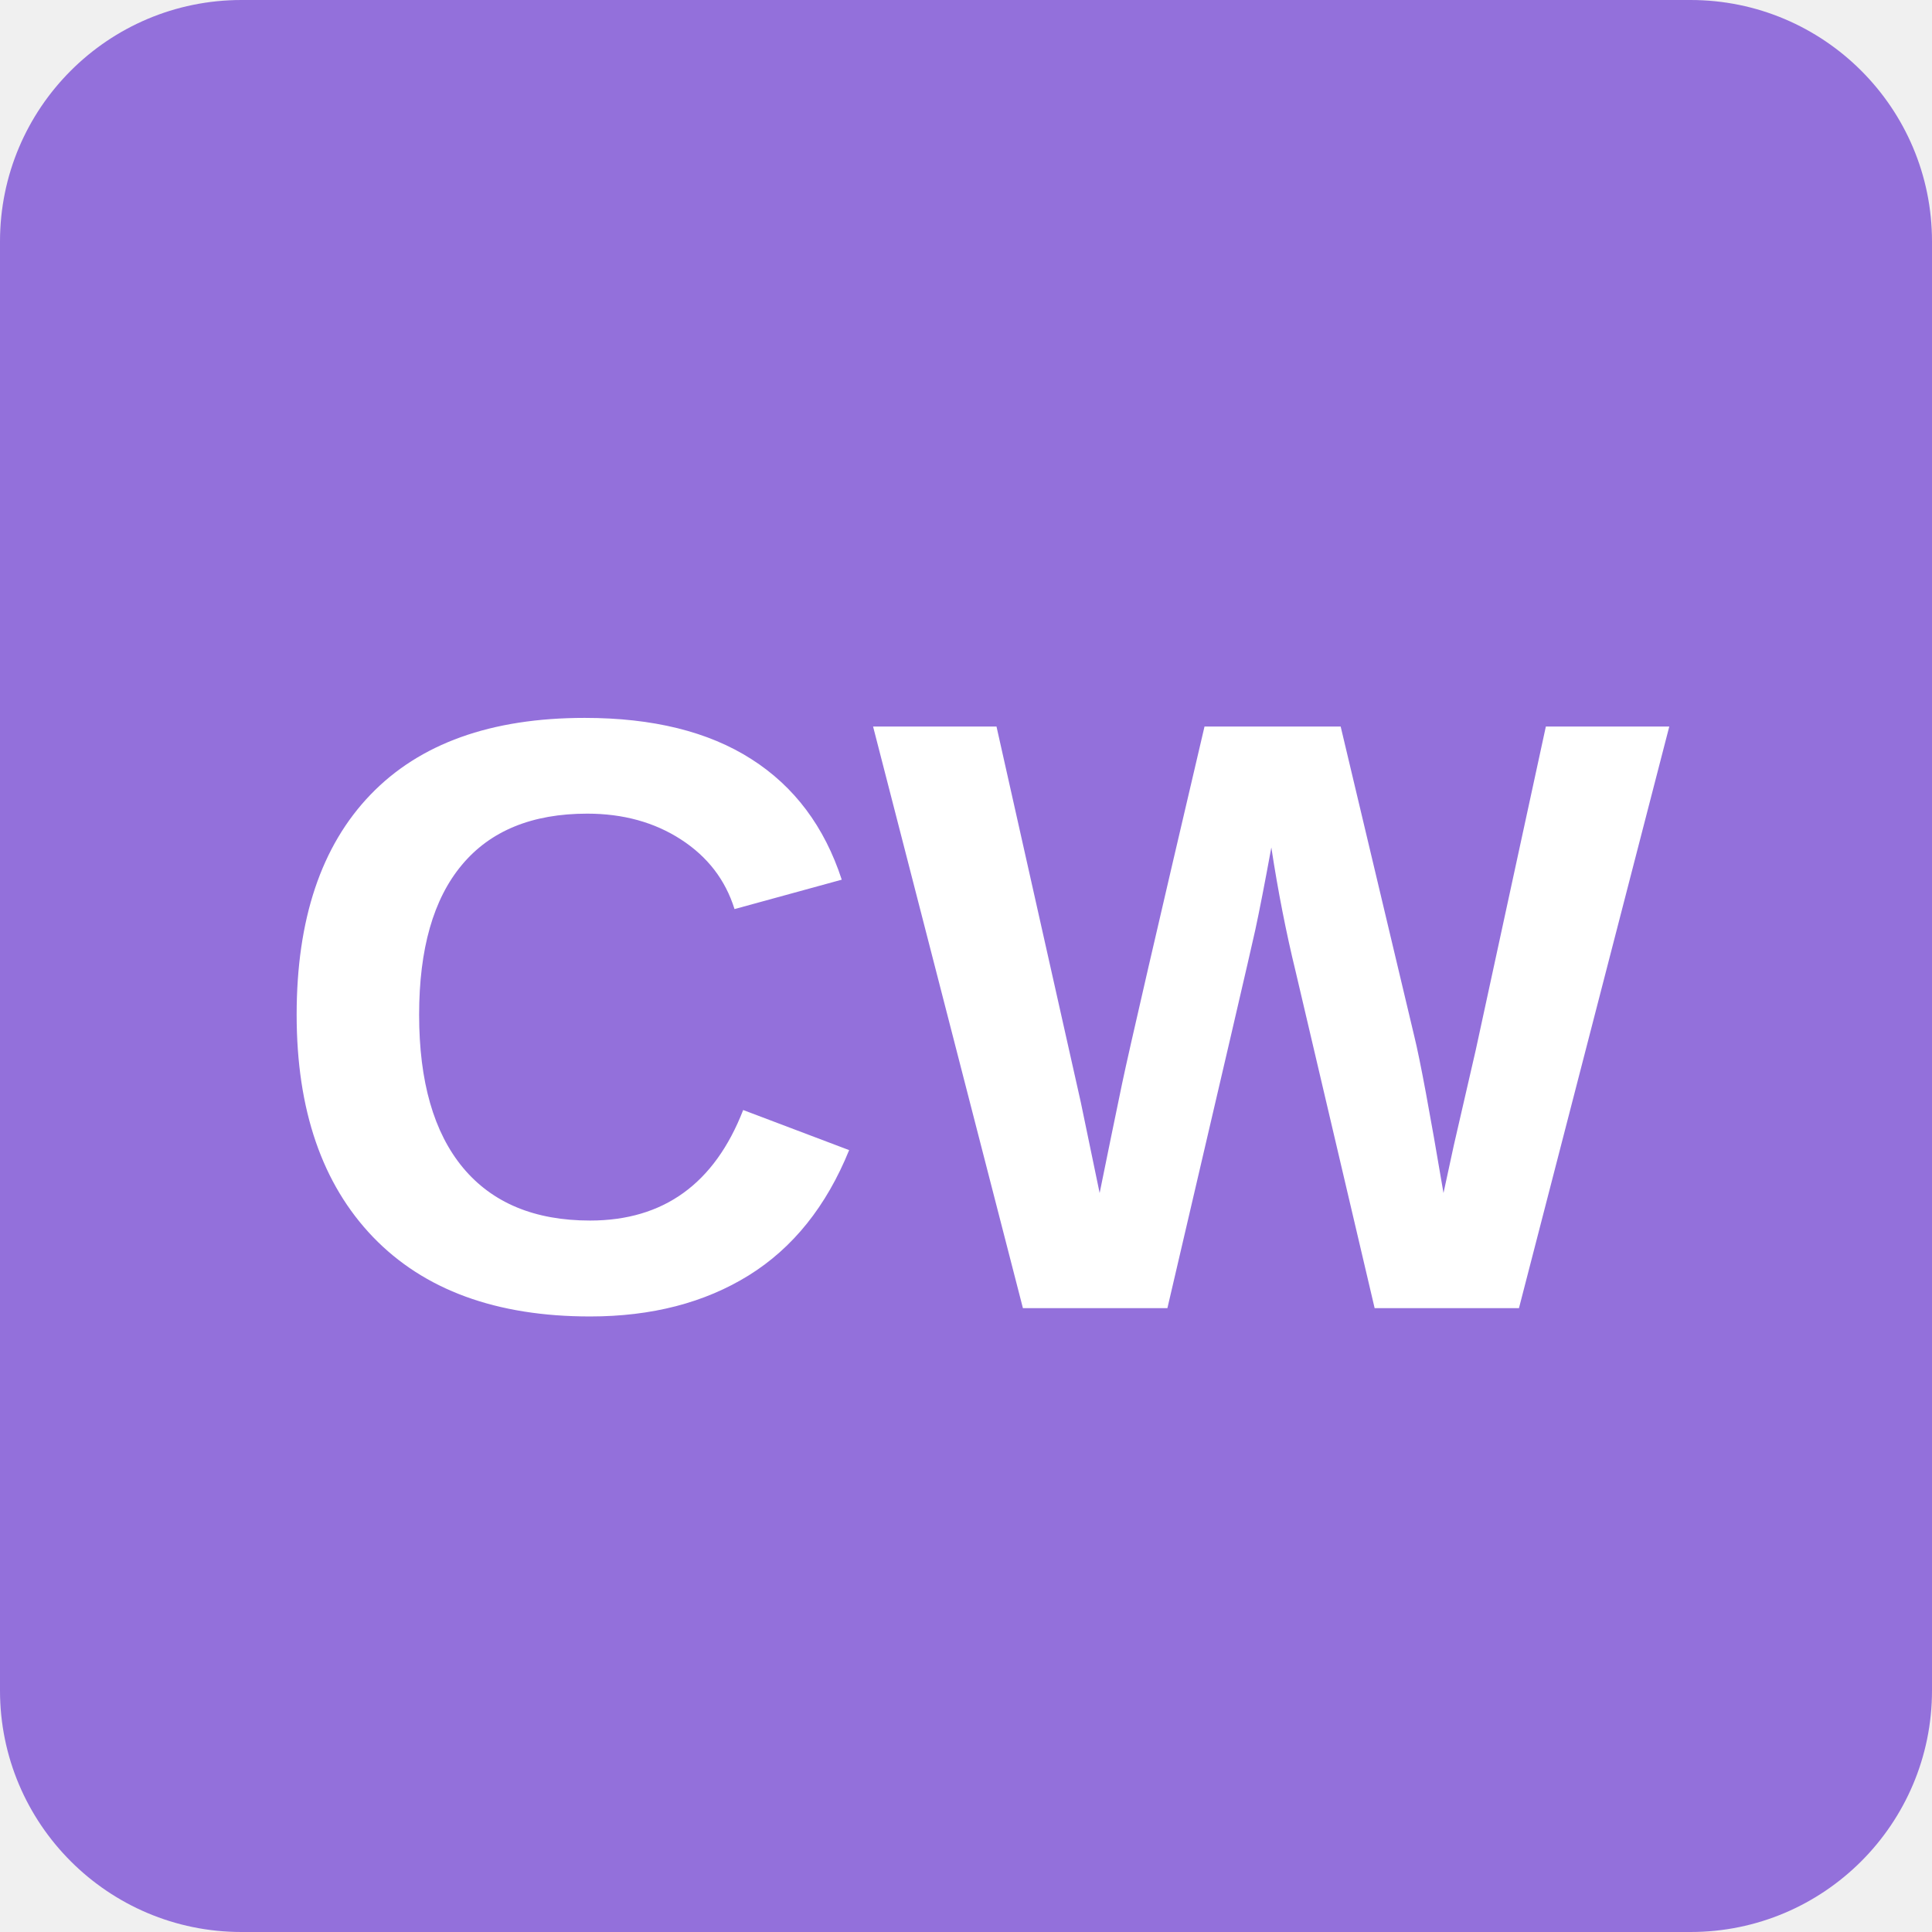
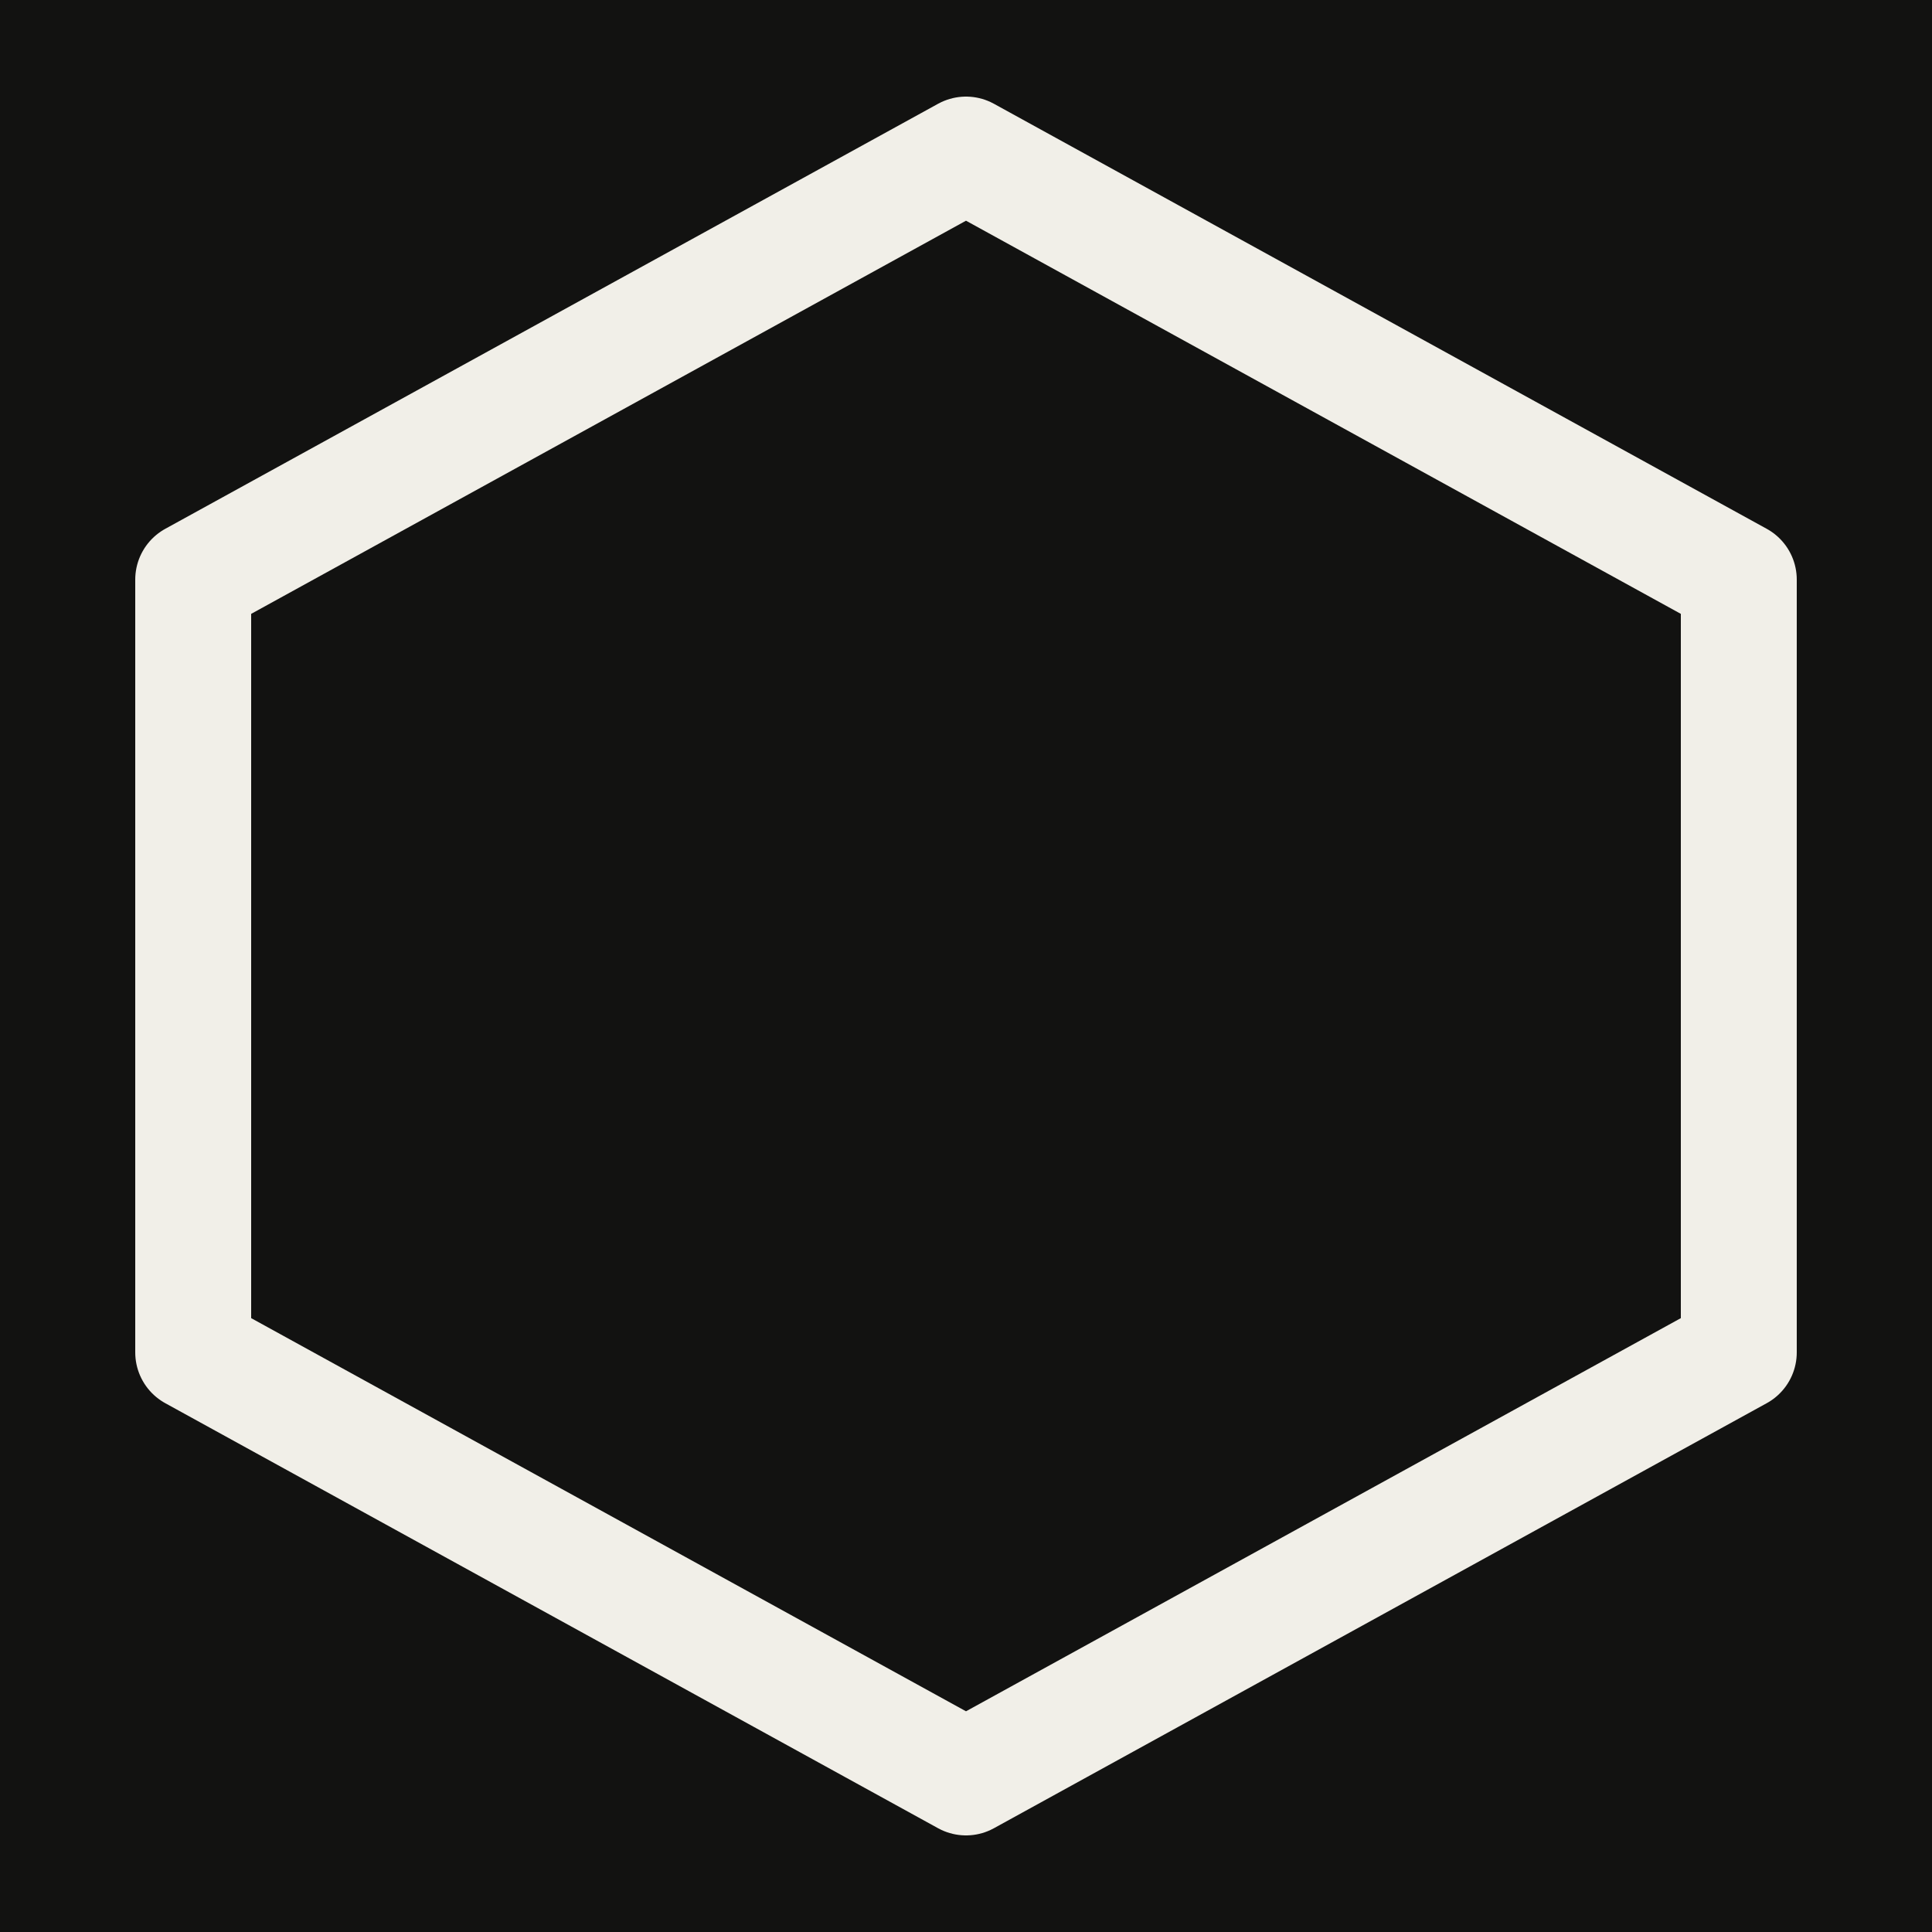
- <svg xmlns="http://www.w3.org/2000/svg" width="192" height="192" viewBox="0 0 192 192">
-   <rect width="192" height="192" fill="#9370db" rx="24" />
-   <text x="96" y="130" font-family="Arial, sans-serif" font-size="84" font-weight="bold" text-anchor="middle" fill="white">CW</text>
+ <svg xmlns="http://www.w3.org/2000/svg" viewBox="0 0 100 100">
+   <rect width="100" height="100" fill="#121211" />
+   <polygon points="50 8 90 30 90 70 50 92 10 70 10 30" fill="none" stroke="#f1efe8" stroke-width="6" stroke-linejoin="round" />
</svg>
